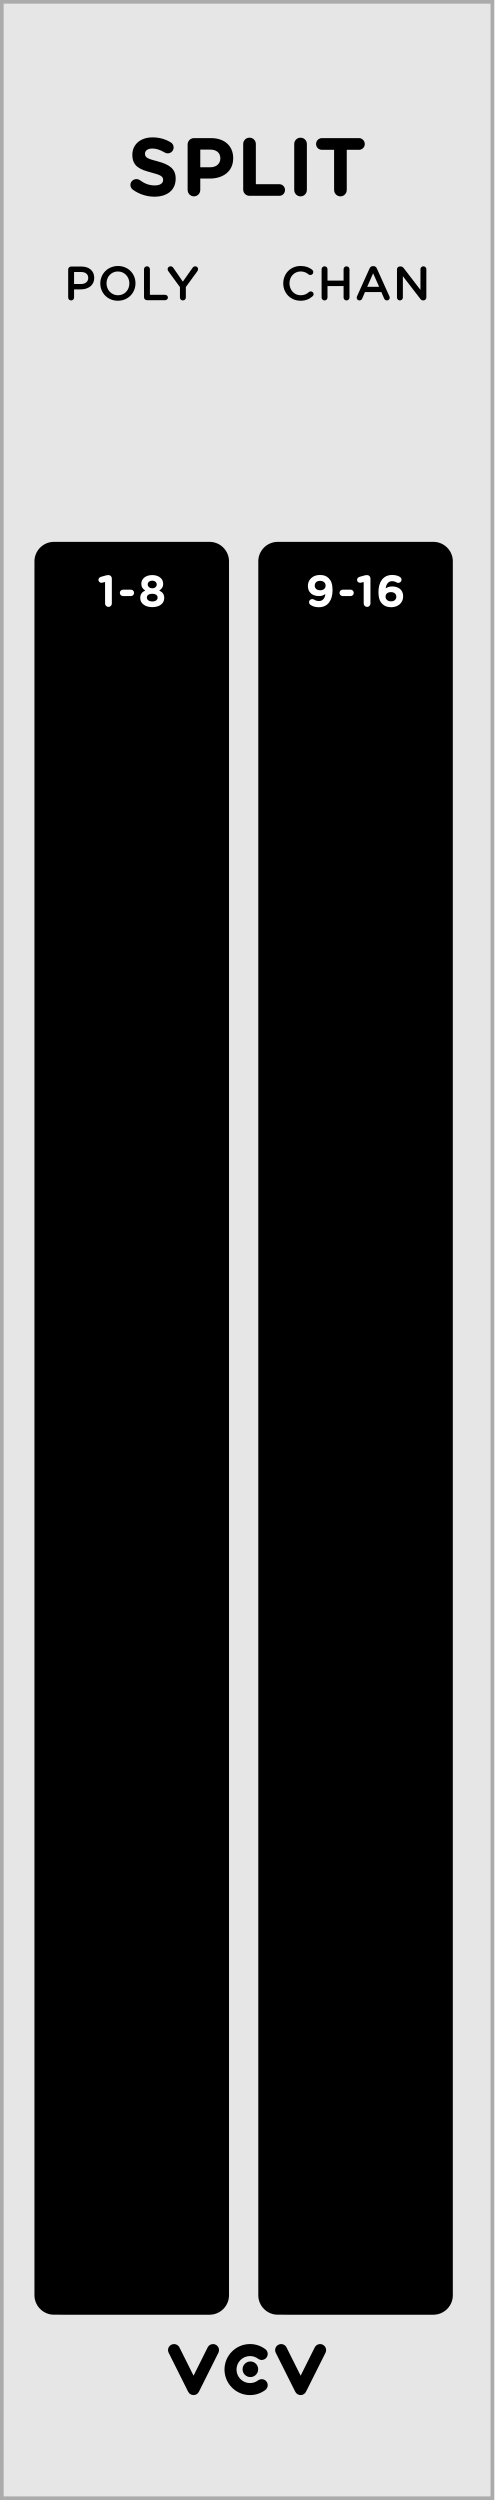
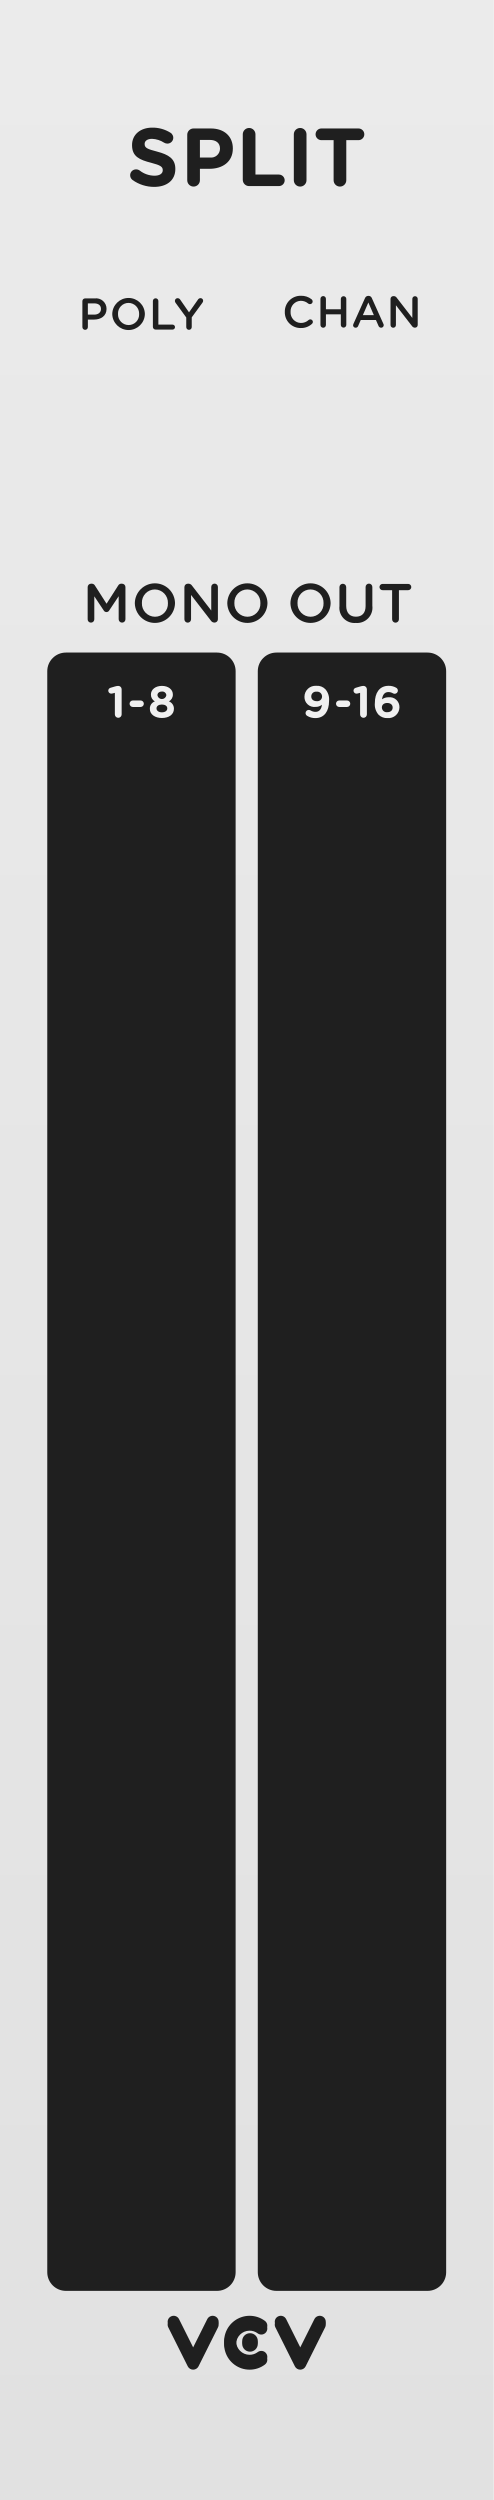
- <svg xmlns="http://www.w3.org/2000/svg" width="25.4mm" height="128.499mm" viewBox="0 0 25.4 128.499" version="1.1" id="svg55291">
-   <defs id="defs55285" />
-   <g id="layer1" transform="translate(-32.73582,-42.45444)">
-     <path style="fill:#e6e6e6;fill-opacity:1;fill-rule:nonzero;stroke:none;stroke-width:0.353" d="M 32.83,42.548 H 58.043 V 170.861 H 32.83 Z m 0,0" id="path29985" />
-     <path style="fill:#ababab;fill-opacity:1;fill-rule:nonzero;stroke:none;stroke-width:0.353" d="M 58.136,42.454 H 32.736 V 170.954 H 58.136 Z M 57.95,170.768 H 32.923 V 42.642 H 57.95 Z m 0,0" id="path29987" />
-     <path style="fill:#000000;fill-opacity:1;fill-rule:nonzero;stroke:none;stroke-width:0.353" d="m 46.006,164.234 c 0,0.222 -0.179,0.401 -0.401,0.401 -0.22,0 -0.401,-0.179 -0.401,-0.401 0,-0.22 0.181,-0.401 0.401,-0.401 0.222,0 0.401,0.181 0.401,0.401" id="path29997" />
-     <path style="fill:#000000;fill-opacity:1;fill-rule:nonzero;stroke:none;stroke-width:0.353" d="m 42.684,165.561 c -0.117,0 -0.225,-0.066 -0.277,-0.171 l -1.002,-2.005 c -0.076,-0.152 -0.014,-0.338 0.138,-0.413 0.153,-0.076 0.338,-0.015 0.415,0.138 l 0.726,1.454 0.726,-1.454 c 0.076,-0.153 0.262,-0.214 0.413,-0.138 0.153,0.076 0.214,0.262 0.138,0.413 l -1.002,2.005 c -0.052,0.105 -0.158,0.171 -0.276,0.171" id="path29999" />
-     <path style="fill:#000000;fill-opacity:1;fill-rule:nonzero;stroke:none;stroke-width:0.353" d="m 48.189,165.561 c -0.117,0 -0.223,-0.066 -0.276,-0.171 l -1.003,-2.005 c -0.076,-0.152 -0.014,-0.338 0.139,-0.413 0.152,-0.076 0.338,-0.015 0.413,0.138 l 0.726,1.454 0.726,-1.454 c 0.076,-0.153 0.262,-0.214 0.413,-0.138 0.153,0.076 0.215,0.262 0.139,0.413 l -1.003,2.005 c -0.052,0.105 -0.158,0.171 -0.276,0.171" id="path30001" />
-     <path style="fill:#000000;fill-opacity:1;fill-rule:nonzero;stroke:none;stroke-width:0.353" d="m 45.586,165.561 c -0.723,0 -1.311,-0.588 -1.311,-1.312 0,-0.722 0.587,-1.311 1.311,-1.311 0.287,0 0.558,0.091 0.787,0.263 0.136,0.102 0.164,0.295 0.061,0.431 -0.102,0.136 -0.295,0.164 -0.431,0.062 -0.121,-0.091 -0.265,-0.139 -0.416,-0.139 -0.383,0 -0.695,0.311 -0.695,0.693 0,0.383 0.311,0.695 0.695,0.695 0.152,0 0.295,-0.048 0.416,-0.139 0.136,-0.102 0.329,-0.074 0.431,0.062 0.103,0.136 0.076,0.329 -0.061,0.433 -0.229,0.171 -0.5,0.262 -0.787,0.262" id="path30003" />
-     <path style="fill:#000000;fill-opacity:1;stroke:none;stroke-width:0.353" d="m 36.24,57.747 c 0,0.083 0.066,0.149 0.154,0.149 0.083,0 0.149,-0.066 0.149,-0.149 v -0.419 h 0.347 c 0.38,0 0.689,-0.204 0.689,-0.59 v -0.005 c 0,-0.347 -0.254,-0.579 -0.656,-0.579 h -0.529 c -0.088,0 -0.154,0.066 -0.154,0.154 z m 0.303,-0.695 v -0.617 h 0.353 c 0.231,0 0.375,0.105 0.375,0.309 0,0.182 -0.143,0.309 -0.375,0.309 z m 0,0" id="path51857" />
-     <path style="fill:#000000;fill-opacity:1;stroke:none;stroke-width:0.353" d="m 38.795,57.912 c 0.529,0 0.904,-0.408 0.904,-0.893 v -0.005 c 0,-0.485 -0.369,-0.887 -0.898,-0.887 -0.529,0 -0.91,0.408 -0.91,0.893 v 0.005 c 0,0.485 0.375,0.887 0.904,0.887 z m 0.006,-0.281 c -0.342,0 -0.59,-0.276 -0.59,-0.612 v -0.005 c 0,-0.336 0.243,-0.606 0.584,-0.606 0.342,0 0.59,0.276 0.59,0.612 v 0.005 c 0,0.336 -0.243,0.606 -0.584,0.606 z m 0,0" id="path51853" />
-     <path style="fill:#000000;fill-opacity:1;stroke:none;stroke-width:0.353" d="m 40.138,57.73 c 0,0.088 0.066,0.154 0.154,0.154 h 0.932 c 0.077,0 0.143,-0.061 0.143,-0.138 0,-0.077 -0.066,-0.138 -0.143,-0.138 h -0.783 v -1.317 c 0,-0.083 -0.066,-0.149 -0.149,-0.149 -0.088,0 -0.154,0.066 -0.154,0.149 z m 0,0" id="path51849" />
-     <path style="fill:#000000;fill-opacity:1;stroke:none;stroke-width:0.353" d="m 41.985,57.747 c 0,0.083 0.066,0.149 0.149,0.149 0.088,0 0.154,-0.066 0.154,-0.149 v -0.54 l 0.59,-0.81 c 0.022,-0.028 0.039,-0.066 0.039,-0.105 0,-0.083 -0.055,-0.149 -0.149,-0.149 -0.061,0 -0.105,0.033 -0.143,0.088 l -0.491,0.7 -0.48,-0.695 c -0.039,-0.055 -0.083,-0.094 -0.149,-0.094 -0.088,0 -0.154,0.066 -0.154,0.149 0,0.039 0.017,0.072 0.039,0.105 l 0.595,0.816 z m 0,0" id="path51845" />
-     <path style="fill:#000000;fill-opacity:1;fill-rule:nonzero;stroke:none;stroke-width:0.353" d="m 55.012,161.43 c 0.55,0 0.999,-0.451 0.999,-1 V 71.306 c 0,-0.55 -0.449,-1 -0.999,-1 h -8.001 c -0.55,0 -0.999,0.451 -0.999,1 v 89.123 c 0,0.55 0.449,1 0.999,1 z m 0,0" id="path43611" />
-     <path style="fill:#000000;fill-opacity:1;fill-rule:nonzero;stroke:none;stroke-width:0.353" d="m 43.507,161.43 c 0.55,0 1,-0.451 1,-1 V 71.306 c 0,-0.55 -0.451,-1 -1,-1 h -8 c -0.55,0 -1,0.451 -1,1 v 89.123 c 0,0.55 0.451,1 1,1 z m 0,0" id="path43613" />
-     <path style="fill:#ffffff;fill-opacity:1;stroke:none;stroke-width:0.353" d="m 49.129,73.666 c 0.452,0 0.7,-0.353 0.7,-0.876 v -0.005 c 0,-0.314 -0.077,-0.491 -0.193,-0.606 -0.121,-0.121 -0.248,-0.171 -0.463,-0.171 -0.358,0 -0.612,0.237 -0.612,0.562 v 0.005 c 0,0.325 0.226,0.518 0.573,0.518 0.143,0 0.248,-0.044 0.325,-0.11 -0.022,0.215 -0.127,0.364 -0.325,0.364 -0.099,0 -0.171,-0.022 -0.254,-0.072 -0.028,-0.017 -0.061,-0.028 -0.094,-0.028 -0.094,0 -0.165,0.066 -0.165,0.16 0,0.066 0.033,0.116 0.083,0.143 0.116,0.077 0.243,0.116 0.424,0.116 z m 0.066,-0.871 c -0.176,0 -0.281,-0.099 -0.281,-0.237 v -0.005 c 0,-0.143 0.099,-0.243 0.27,-0.243 0.176,0 0.287,0.099 0.287,0.243 v 0.005 c 0,0.138 -0.105,0.237 -0.276,0.237 z m 0,0" id="path51841" />
-     <path style="fill:#ffffff;fill-opacity:1;stroke:none;stroke-width:0.353" d="m 50.357,73.093 h 0.397 c 0.094,0 0.165,-0.072 0.165,-0.165 0,-0.094 -0.072,-0.165 -0.165,-0.165 h -0.397 c -0.094,0 -0.171,0.072 -0.171,0.165 0,0.094 0.077,0.165 0.171,0.165 z m 0,0" id="path51833" />
-     <path style="fill:#ffffff;fill-opacity:1;stroke:none;stroke-width:0.353" d="m 51.43,73.479 c 0,0.094 0.077,0.171 0.176,0.171 0.094,0 0.171,-0.077 0.171,-0.171 v -1.295 c 0,-0.094 -0.077,-0.171 -0.171,-0.171 h -0.006 c -0.05,0 -0.099,0.011 -0.165,0.028 l -0.226,0.066 c -0.072,0.022 -0.121,0.083 -0.121,0.154 0,0.083 0.072,0.149 0.154,0.149 0.022,0 0.044,-0.005 0.066,-0.011 l 0.121,-0.028 z m 0,0" id="path51837" />
-     <path style="fill:#ffffff;fill-opacity:1;stroke:none;stroke-width:0.353" d="m 52.846,73.666 c 0.347,0 0.612,-0.226 0.612,-0.557 v -0.005 c 0,-0.331 -0.243,-0.507 -0.562,-0.507 -0.16,0 -0.254,0.05 -0.336,0.099 0.028,-0.209 0.127,-0.369 0.325,-0.369 0.099,0 0.165,0.022 0.237,0.066 0.028,0.011 0.055,0.022 0.088,0.022 0.088,0 0.165,-0.072 0.165,-0.16 0,-0.072 -0.039,-0.121 -0.094,-0.154 -0.094,-0.055 -0.226,-0.094 -0.386,-0.094 -0.48,0 -0.706,0.38 -0.706,0.876 v 0.005 c 0,0.314 0.077,0.491 0.193,0.606 0.11,0.11 0.254,0.171 0.463,0.171 z m -0.011,-0.303 c -0.176,0 -0.281,-0.105 -0.281,-0.237 v -0.005 c 0,-0.138 0.099,-0.232 0.276,-0.232 0.171,0 0.276,0.099 0.276,0.232 v 0.005 c 0,0.138 -0.099,0.237 -0.27,0.237 z m 0,0" id="path51829" />
-     <path style="fill:#ffffff;fill-opacity:1;stroke:none;stroke-width:0.353" d="m 38.137,73.479 c 0,0.094 0.077,0.171 0.176,0.171 0.094,0 0.171,-0.077 0.171,-0.171 v -1.295 c 0,-0.094 -0.077,-0.171 -0.171,-0.171 h -0.006 c -0.05,0 -0.099,0.011 -0.165,0.028 l -0.226,0.066 c -0.072,0.022 -0.121,0.083 -0.121,0.154 0,0.083 0.072,0.149 0.154,0.149 0.022,0 0.044,-0.005 0.066,-0.011 l 0.121,-0.028 z m 0,0" id="path51617" />
-     <path style="fill:#ffffff;fill-opacity:1;stroke:none;stroke-width:0.353" d="m 39.065,73.093 h 0.397 c 0.094,0 0.165,-0.072 0.165,-0.165 0,-0.094 -0.072,-0.165 -0.165,-0.165 h -0.397 c -0.094,0 -0.171,0.072 -0.171,0.165 0,0.094 0.077,0.165 0.171,0.165 z m 0,0" id="path51621" />
-     <path style="fill:#ffffff;fill-opacity:1;stroke:none;stroke-width:0.353" d="m 40.561,73.661 c 0.358,0 0.617,-0.171 0.617,-0.474 0,-0.193 -0.094,-0.298 -0.259,-0.38 0.127,-0.077 0.204,-0.176 0.204,-0.353 0,-0.248 -0.22,-0.441 -0.562,-0.441 -0.342,0 -0.562,0.193 -0.562,0.441 0,0.176 0.077,0.276 0.204,0.353 -0.171,0.077 -0.259,0.193 -0.259,0.386 v 0.005 c 0,0.281 0.265,0.463 0.617,0.463 z m 0,-0.97 c -0.138,0 -0.232,-0.088 -0.232,-0.198 v -0.005 c 0,-0.099 0.088,-0.187 0.232,-0.187 0.143,0 0.231,0.094 0.231,0.193 0,0.116 -0.094,0.198 -0.231,0.198 z m 0,0.678 c -0.176,0 -0.276,-0.088 -0.276,-0.198 v -0.005 c 0,-0.121 0.116,-0.193 0.276,-0.193 0.16,0 0.276,0.072 0.276,0.193 v 0.005 c 0,0.116 -0.099,0.198 -0.276,0.198 z m 0,0" id="path51613" />
-     <path style="fill:#000000;fill-opacity:1;stroke:none;stroke-width:0.353" d="m 40.679,52.564 c 0.639,0 1.086,-0.331 1.086,-0.921 v -0.011 c 0,-0.513 -0.336,-0.728 -0.937,-0.887 -0.513,-0.132 -0.639,-0.193 -0.639,-0.386 v -0.011 c 0,-0.143 0.127,-0.259 0.38,-0.259 0.204,0 0.408,0.072 0.623,0.198 0.05,0.033 0.099,0.05 0.165,0.05 0.165,0 0.303,-0.132 0.303,-0.303 0,-0.127 -0.072,-0.215 -0.143,-0.259 -0.27,-0.165 -0.579,-0.259 -0.943,-0.259 -0.606,0 -1.036,0.353 -1.036,0.893 v 0.005 c 0,0.59 0.386,0.755 0.981,0.91 0.496,0.127 0.601,0.209 0.601,0.375 v 0.011 c 0,0.171 -0.165,0.276 -0.43,0.276 -0.287,0 -0.535,-0.099 -0.755,-0.265 -0.044,-0.033 -0.105,-0.061 -0.187,-0.061 -0.171,0 -0.309,0.132 -0.309,0.303 0,0.099 0.055,0.193 0.127,0.243 0.331,0.237 0.722,0.358 1.113,0.358 z m 0,0" id="path51609" />
-     <path style="fill:#000000;fill-opacity:1;stroke:none;stroke-width:0.353" d="m 42.38,52.216 c 0,0.182 0.143,0.331 0.325,0.331 0.182,0 0.325,-0.149 0.325,-0.331 v -0.584 h 0.496 c 0.661,0 1.196,-0.358 1.196,-1.042 v -0.011 c 0,-0.606 -0.43,-1.025 -1.136,-1.025 h -0.882 c -0.182,0 -0.325,0.149 -0.325,0.331 z m 0.65,-1.163 v -0.91 h 0.502 c 0.325,0 0.529,0.16 0.529,0.452 v 0.005 c 0,0.254 -0.187,0.452 -0.518,0.452 z m 0,0" id="path51605" />
-     <path style="fill:#000000;fill-opacity:1;stroke:none;stroke-width:0.353" d="m 45.236,52.194 c 0,0.182 0.143,0.325 0.325,0.325 h 1.532 c 0.165,0 0.292,-0.132 0.292,-0.298 0,-0.165 -0.127,-0.298 -0.292,-0.298 h -1.207 v -2.067 c 0,-0.182 -0.143,-0.325 -0.325,-0.325 -0.182,0 -0.325,0.143 -0.325,0.325 z m 0,0" id="path51601" />
-     <path style="fill:#000000;fill-opacity:1;stroke:none;stroke-width:0.353" d="m 47.859,52.216 c 0,0.182 0.143,0.331 0.325,0.331 0.182,0 0.325,-0.149 0.325,-0.331 v -2.359 c 0,-0.182 -0.143,-0.325 -0.325,-0.325 -0.182,0 -0.325,0.143 -0.325,0.325 z m 0,0" id="path51593" />
-     <path style="fill:#000000;fill-opacity:1;stroke:none;stroke-width:0.353" d="m 49.909,52.216 c 0,0.182 0.143,0.331 0.325,0.331 0.182,0 0.325,-0.149 0.325,-0.331 V 50.155 h 0.628 c 0.165,0 0.298,-0.132 0.298,-0.298 0,-0.165 -0.132,-0.303 -0.298,-0.303 h -1.907 c -0.165,0 -0.298,0.138 -0.298,0.303 0,0.165 0.132,0.298 0.298,0.298 h 0.628 z m 0,0" id="path51597" />
-     <path style="fill:#000000;fill-opacity:1;stroke:none;stroke-width:0.353" d="m 48.177,57.912 c 0.281,0 0.463,-0.088 0.628,-0.232 0.028,-0.022 0.05,-0.061 0.05,-0.105 0,-0.077 -0.066,-0.143 -0.143,-0.143 -0.039,0 -0.072,0.017 -0.094,0.033 -0.127,0.11 -0.248,0.165 -0.43,0.165 -0.331,0 -0.573,-0.27 -0.573,-0.612 v -0.005 c 0,-0.336 0.243,-0.606 0.573,-0.606 0.165,0 0.292,0.055 0.413,0.154 0.017,0.017 0.044,0.028 0.088,0.028 0.083,0 0.149,-0.061 0.149,-0.149 0,-0.05 -0.022,-0.094 -0.055,-0.121 -0.154,-0.116 -0.325,-0.193 -0.595,-0.193 -0.524,0 -0.893,0.402 -0.893,0.893 v 0.005 c 0,0.496 0.38,0.887 0.882,0.887 z m 0,0" id="path51589" />
-     <path style="fill:#000000;fill-opacity:1;stroke:none;stroke-width:0.353" d="m 49.266,57.747 c 0,0.083 0.066,0.149 0.154,0.149 0.083,0 0.149,-0.066 0.149,-0.149 v -0.59 h 0.827 v 0.59 c 0,0.083 0.066,0.149 0.149,0.149 0.088,0 0.154,-0.066 0.154,-0.149 v -1.455 c 0,-0.083 -0.066,-0.149 -0.154,-0.149 -0.083,0 -0.149,0.066 -0.149,0.149 v 0.584 H 49.569 v -0.584 c 0,-0.083 -0.066,-0.149 -0.149,-0.149 -0.088,0 -0.154,0.066 -0.154,0.149 z m 0,0" id="path51577" />
-     <path style="fill:#000000;fill-opacity:1;stroke:none;stroke-width:0.353" d="m 51.071,57.758 c 0,0.077 0.061,0.138 0.138,0.138 0.066,0 0.116,-0.033 0.143,-0.094 l 0.143,-0.336 h 0.843 l 0.138,0.325 c 0.028,0.066 0.077,0.105 0.149,0.105 0.083,0 0.143,-0.061 0.143,-0.143 0,-0.022 -0.006,-0.044 -0.017,-0.066 l -0.645,-1.433 c -0.033,-0.077 -0.094,-0.121 -0.176,-0.121 h -0.017 c -0.088,0 -0.149,0.044 -0.182,0.121 l -0.645,1.433 c -0.011,0.028 -0.017,0.05 -0.017,0.072 z m 0.54,-0.562 0.303,-0.695 0.309,0.695 z m 0,0" id="path51581" />
-     <path style="fill:#000000;fill-opacity:1;stroke:none;stroke-width:0.353" d="m 53.14,57.747 c 0,0.083 0.066,0.149 0.154,0.149 0.077,0 0.149,-0.066 0.149,-0.149 v -1.097 l 0.887,1.152 c 0.039,0.055 0.083,0.094 0.154,0.094 h 0.017 c 0.083,0 0.149,-0.066 0.149,-0.154 v -1.45 c 0,-0.083 -0.066,-0.149 -0.154,-0.149 -0.083,0 -0.149,0.066 -0.149,0.149 v 1.064 l -0.86,-1.119 c -0.044,-0.055 -0.088,-0.088 -0.16,-0.088 h -0.033 c -0.088,0 -0.154,0.066 -0.154,0.149 z m 0,0" id="path51585" />
+ <svg xmlns="http://www.w3.org/2000/svg" width="75" height="380" viewBox="0 0 75 380" version="1.1" id="svg132">
+   <defs id="defs7">
+     <linearGradient id="aab8b6fd-3948-4f25-ba8e-1c82f966b88a" x1="37.5" x2="37.5" y2="380" gradientUnits="userSpaceOnUse">
+       <stop offset="0" stop-color="#ebebeb" id="stop2" />
+       <stop offset="1" stop-color="#e1e1e1" id="stop4" />
+     </linearGradient>
+   </defs>
+   <g id="ad801b06-58dc-4a73-ad49-57908275371c" data-name="FND BG">
+     <rect width="75" height="380" fill="url(#aab8b6fd-3948-4f25-ba8e-1c82f966b88a)" id="rect9" />
  </g>
-   <g id="layer2" style="display:none">
-     <circle style="opacity:1;vector-effect:none;fill:#0000ff;fill-opacity:1;fill-rule:evenodd;stroke:none;stroke-width:0.7;stroke-linecap:butt;stroke-linejoin:miter;stroke-miterlimit:4;stroke-dasharray:none;stroke-dashoffset:0;stroke-opacity:1;paint-order:normal" id="path55819" cx="6.771" cy="37.02" r="2" />
-     <circle r="2" cy="37.02" cx="18.275" id="circle60329" style="opacity:1;vector-effect:none;fill:#0000ff;fill-opacity:1;fill-rule:evenodd;stroke:none;stroke-width:0.7;stroke-linecap:butt;stroke-linejoin:miter;stroke-miterlimit:4;stroke-dasharray:none;stroke-dashoffset:0;stroke-opacity:1;paint-order:normal" />
-     <circle r="2" cy="48.02" cx="6.771" id="circle60331" style="opacity:1;vector-effect:none;fill:#0000ff;fill-opacity:1;fill-rule:evenodd;stroke:none;stroke-width:0.7;stroke-linecap:butt;stroke-linejoin:miter;stroke-miterlimit:4;stroke-dasharray:none;stroke-dashoffset:0;stroke-opacity:1;paint-order:normal" />
-     <circle style="opacity:1;vector-effect:none;fill:#0000ff;fill-opacity:1;fill-rule:evenodd;stroke:none;stroke-width:0.7;stroke-linecap:butt;stroke-linejoin:miter;stroke-miterlimit:4;stroke-dasharray:none;stroke-dashoffset:0;stroke-opacity:1;paint-order:normal" id="circle60333" cx="18.275" cy="48.02" r="2" />
-     <circle style="opacity:1;vector-effect:none;fill:#0000ff;fill-opacity:1;fill-rule:evenodd;stroke:none;stroke-width:0.7;stroke-linecap:butt;stroke-linejoin:miter;stroke-miterlimit:4;stroke-dasharray:none;stroke-dashoffset:0;stroke-opacity:1;paint-order:normal" id="circle60335" cx="6.77" cy="59.02" r="2" />
-     <circle r="2" cy="59.02" cx="18.274" id="circle60337" style="opacity:1;vector-effect:none;fill:#0000ff;fill-opacity:1;fill-rule:evenodd;stroke:none;stroke-width:0.7;stroke-linecap:butt;stroke-linejoin:miter;stroke-miterlimit:4;stroke-dasharray:none;stroke-dashoffset:0;stroke-opacity:1;paint-order:normal" />
-     <circle r="2" cy="70.02" cx="6.77" id="circle60339" style="opacity:1;vector-effect:none;fill:#0000ff;fill-opacity:1;fill-rule:evenodd;stroke:none;stroke-width:0.7;stroke-linecap:butt;stroke-linejoin:miter;stroke-miterlimit:4;stroke-dasharray:none;stroke-dashoffset:0;stroke-opacity:1;paint-order:normal" />
-     <circle style="opacity:1;vector-effect:none;fill:#0000ff;fill-opacity:1;fill-rule:evenodd;stroke:none;stroke-width:0.7;stroke-linecap:butt;stroke-linejoin:miter;stroke-miterlimit:4;stroke-dasharray:none;stroke-dashoffset:0;stroke-opacity:1;paint-order:normal" id="circle60341" cx="18.274" cy="70.02" r="2" />
-     <circle style="opacity:1;vector-effect:none;fill:#0000ff;fill-opacity:1;fill-rule:evenodd;stroke:none;stroke-width:0.7;stroke-linecap:butt;stroke-linejoin:miter;stroke-miterlimit:4;stroke-dasharray:none;stroke-dashoffset:0;stroke-opacity:1;paint-order:normal" id="circle60343" cx="6.77" cy="81.02" r="2" />
-     <circle r="2" cy="81.02" cx="18.274" id="circle60345" style="opacity:1;vector-effect:none;fill:#0000ff;fill-opacity:1;fill-rule:evenodd;stroke:none;stroke-width:0.7;stroke-linecap:butt;stroke-linejoin:miter;stroke-miterlimit:4;stroke-dasharray:none;stroke-dashoffset:0;stroke-opacity:1;paint-order:normal" />
-     <circle r="2" cy="92.02" cx="6.77" id="circle60347" style="opacity:1;vector-effect:none;fill:#0000ff;fill-opacity:1;fill-rule:evenodd;stroke:none;stroke-width:0.7;stroke-linecap:butt;stroke-linejoin:miter;stroke-miterlimit:4;stroke-dasharray:none;stroke-dashoffset:0;stroke-opacity:1;paint-order:normal" />
-     <circle style="opacity:1;vector-effect:none;fill:#0000ff;fill-opacity:1;fill-rule:evenodd;stroke:none;stroke-width:0.7;stroke-linecap:butt;stroke-linejoin:miter;stroke-miterlimit:4;stroke-dasharray:none;stroke-dashoffset:0;stroke-opacity:1;paint-order:normal" id="circle60349" cx="18.274" cy="92.02" r="2" />
-     <circle style="opacity:1;vector-effect:none;fill:#0000ff;fill-opacity:1;fill-rule:evenodd;stroke:none;stroke-width:0.7;stroke-linecap:butt;stroke-linejoin:miter;stroke-miterlimit:4;stroke-dasharray:none;stroke-dashoffset:0;stroke-opacity:1;paint-order:normal" id="circle60351" cx="6.771" cy="103.02" r="2" />
-     <circle r="2" cy="103.02" cx="18.275" id="circle60353" style="opacity:1;vector-effect:none;fill:#0000ff;fill-opacity:1;fill-rule:evenodd;stroke:none;stroke-width:0.7;stroke-linecap:butt;stroke-linejoin:miter;stroke-miterlimit:4;stroke-dasharray:none;stroke-dashoffset:0;stroke-opacity:1;paint-order:normal" />
-     <circle r="2" cy="114.02" cx="6.771" id="circle60355" style="opacity:1;vector-effect:none;fill:#0000ff;fill-opacity:1;fill-rule:evenodd;stroke:none;stroke-width:0.7;stroke-linecap:butt;stroke-linejoin:miter;stroke-miterlimit:4;stroke-dasharray:none;stroke-dashoffset:0;stroke-opacity:1;paint-order:normal" />
-     <circle style="opacity:1;vector-effect:none;fill:#0000ff;fill-opacity:1;fill-rule:evenodd;stroke:none;stroke-width:0.7;stroke-linecap:butt;stroke-linejoin:miter;stroke-miterlimit:4;stroke-dasharray:none;stroke-dashoffset:0;stroke-opacity:1;paint-order:normal" id="circle60357" cx="18.275" cy="114.02" r="2" />
-     <circle r="2" cy="21.347" cx="6.77" id="circle60359" style="opacity:1;vector-effect:none;fill:#00ff00;fill-opacity:1;fill-rule:evenodd;stroke:none;stroke-width:0.7;stroke-linecap:butt;stroke-linejoin:miter;stroke-miterlimit:4;stroke-dasharray:none;stroke-dashoffset:0;stroke-opacity:1;paint-order:normal" />
-     <circle style="opacity:1;vector-effect:none;fill:#ff00ff;fill-opacity:1;fill-rule:evenodd;stroke:none;stroke-width:0.175;stroke-linecap:butt;stroke-linejoin:miter;stroke-miterlimit:4;stroke-dasharray:none;stroke-dashoffset:0;stroke-opacity:1;paint-order:normal" id="circle60361" cx="15.276" cy="17.775" r="0.5" />
-     <circle r="0.5" cy="17.775" cx="17.275" id="circle60363" style="opacity:1;vector-effect:none;fill:#ff00ff;fill-opacity:1;fill-rule:evenodd;stroke:none;stroke-width:0.175;stroke-linecap:butt;stroke-linejoin:miter;stroke-miterlimit:4;stroke-dasharray:none;stroke-dashoffset:0;stroke-opacity:1;paint-order:normal" />
-     <circle style="opacity:1;vector-effect:none;fill:#ff00ff;fill-opacity:1;fill-rule:evenodd;stroke:none;stroke-width:0.175;stroke-linecap:butt;stroke-linejoin:miter;stroke-miterlimit:4;stroke-dasharray:none;stroke-dashoffset:0;stroke-opacity:1;paint-order:normal" id="circle60365" cx="19.275" cy="17.775" r="0.5" />
-     <circle r="0.5" cy="17.775" cx="21.275" id="circle60367" style="opacity:1;vector-effect:none;fill:#ff00ff;fill-opacity:1;fill-rule:evenodd;stroke:none;stroke-width:0.175;stroke-linecap:butt;stroke-linejoin:miter;stroke-miterlimit:4;stroke-dasharray:none;stroke-dashoffset:0;stroke-opacity:1;paint-order:normal" />
-     <circle r="0.5" cy="19.775" cx="15.276" id="circle60369" style="opacity:1;vector-effect:none;fill:#ff00ff;fill-opacity:1;fill-rule:evenodd;stroke:none;stroke-width:0.175;stroke-linecap:butt;stroke-linejoin:miter;stroke-miterlimit:4;stroke-dasharray:none;stroke-dashoffset:0;stroke-opacity:1;paint-order:normal" />
-     <circle style="opacity:1;vector-effect:none;fill:#ff00ff;fill-opacity:1;fill-rule:evenodd;stroke:none;stroke-width:0.175;stroke-linecap:butt;stroke-linejoin:miter;stroke-miterlimit:4;stroke-dasharray:none;stroke-dashoffset:0;stroke-opacity:1;paint-order:normal" id="circle60371" cx="17.275" cy="19.775" r="0.5" />
-     <circle r="0.5" cy="19.775" cx="19.275" id="circle60373" style="opacity:1;vector-effect:none;fill:#ff00ff;fill-opacity:1;fill-rule:evenodd;stroke:none;stroke-width:0.175;stroke-linecap:butt;stroke-linejoin:miter;stroke-miterlimit:4;stroke-dasharray:none;stroke-dashoffset:0;stroke-opacity:1;paint-order:normal" />
-     <circle style="opacity:1;vector-effect:none;fill:#ff00ff;fill-opacity:1;fill-rule:evenodd;stroke:none;stroke-width:0.175;stroke-linecap:butt;stroke-linejoin:miter;stroke-miterlimit:4;stroke-dasharray:none;stroke-dashoffset:0;stroke-opacity:1;paint-order:normal" id="circle60375" cx="21.275" cy="19.775" r="0.5" />
-     <circle style="opacity:1;vector-effect:none;fill:#ff00ff;fill-opacity:1;fill-rule:evenodd;stroke:none;stroke-width:0.175;stroke-linecap:butt;stroke-linejoin:miter;stroke-miterlimit:4;stroke-dasharray:none;stroke-dashoffset:0;stroke-opacity:1;paint-order:normal" id="circle60377" cx="15.276" cy="21.775" r="0.5" />
-     <circle r="0.5" cy="21.775" cx="17.275" id="circle60379" style="opacity:1;vector-effect:none;fill:#ff00ff;fill-opacity:1;fill-rule:evenodd;stroke:none;stroke-width:0.175;stroke-linecap:butt;stroke-linejoin:miter;stroke-miterlimit:4;stroke-dasharray:none;stroke-dashoffset:0;stroke-opacity:1;paint-order:normal" />
-     <circle style="opacity:1;vector-effect:none;fill:#ff00ff;fill-opacity:1;fill-rule:evenodd;stroke:none;stroke-width:0.175;stroke-linecap:butt;stroke-linejoin:miter;stroke-miterlimit:4;stroke-dasharray:none;stroke-dashoffset:0;stroke-opacity:1;paint-order:normal" id="circle60381" cx="19.275" cy="21.775" r="0.5" />
-     <circle r="0.5" cy="21.775" cx="21.276" id="circle60383" style="opacity:1;vector-effect:none;fill:#ff00ff;fill-opacity:1;fill-rule:evenodd;stroke:none;stroke-width:0.175;stroke-linecap:butt;stroke-linejoin:miter;stroke-miterlimit:4;stroke-dasharray:none;stroke-dashoffset:0;stroke-opacity:1;paint-order:normal" />
-     <circle r="0.5" cy="23.775" cx="15.276" id="circle60385" style="opacity:1;vector-effect:none;fill:#ff00ff;fill-opacity:1;fill-rule:evenodd;stroke:none;stroke-width:0.175;stroke-linecap:butt;stroke-linejoin:miter;stroke-miterlimit:4;stroke-dasharray:none;stroke-dashoffset:0;stroke-opacity:1;paint-order:normal" />
-     <circle style="opacity:1;vector-effect:none;fill:#ff00ff;fill-opacity:1;fill-rule:evenodd;stroke:none;stroke-width:0.175;stroke-linecap:butt;stroke-linejoin:miter;stroke-miterlimit:4;stroke-dasharray:none;stroke-dashoffset:0;stroke-opacity:1;paint-order:normal" id="circle60387" cx="17.275" cy="23.775" r="0.5" />
-     <circle r="0.5" cy="23.775" cx="19.275" id="circle60389" style="opacity:1;vector-effect:none;fill:#ff00ff;fill-opacity:1;fill-rule:evenodd;stroke:none;stroke-width:0.175;stroke-linecap:butt;stroke-linejoin:miter;stroke-miterlimit:4;stroke-dasharray:none;stroke-dashoffset:0;stroke-opacity:1;paint-order:normal" />
-     <circle style="opacity:1;vector-effect:none;fill:#ff00ff;fill-opacity:1;fill-rule:evenodd;stroke:none;stroke-width:0.175;stroke-linecap:butt;stroke-linejoin:miter;stroke-miterlimit:4;stroke-dasharray:none;stroke-dashoffset:0;stroke-opacity:1;paint-order:normal" id="circle60391" cx="21.276" cy="23.775" r="0.5" />
+   <g id="f92b2d20-7eea-46c8-8e46-ffa89fc11467" data-name="FND GRAPH">
+     <rect x="7.184" y="99.19" width="28.632" height="249.023" rx="2.835" fill="#1f1f1f" id="rect12" />
+     <rect x="39.184" y="99.19" width="28.632" height="249.023" rx="2.835" fill="#1f1f1f" id="rect14" />
+     <g id="g24">
+       <circle cx="38" cy="356.268" r="1.186" fill="#1f1f1f" id="circle16" />
+       <path d="M29.357,360.19a.912.912,0,0,1-.816-.504L25.577,353.757a.912.912,0,0,1,1.632-.816l2.148,4.297,2.148-4.297a.912.912,0,0,1,1.632.816L30.173,359.686A.912.912,0,0,1,29.357,360.19Z" fill="#1f1f1f" id="path18" />
+       <path d="M45.639,360.19a.912.912,0,0,1-.816-.504L41.859,353.757a.912.912,0,0,1,1.632-.816l2.148,4.297,2.148-4.297a.912.912,0,0,1,1.632.816l-2.964,5.929A.912.912,0,0,1,45.639,360.19Z" fill="#1f1f1f" id="path20" />
+       <path d="M37.94,360.19a3.876,3.876,0,1,1,2.327-6.977.912.912,0,1,1-1.096,1.459,2.034,2.034,0,0,0-1.231-.41,2.052,2.052,0,1,0,0,4.104,2.034,2.034,0,0,0,1.231-.41.912.912,0,1,1,1.096,1.459A3.845,3.845,0,0,1,37.94,360.19Z" fill="#1f1f1f" id="path22" />
+     </g>
+     <g id="g34">
+       <circle cx="38.002" cy="355.831" r="1.186" fill="#1f1f1f" id="circle26" />
+       <path d="M29.359,359.753a.912.912,0,0,1-.816-.504l-2.964-5.929a.912.912,0,0,1,1.632-.816l2.148,4.297,2.148-4.297a.912.912,0,0,1,1.632.816l-2.964,5.929A.912.912,0,0,1,29.359,359.753Z" fill="#1f1f1f" id="path28" />
+       <path d="M45.641,359.753a.912.912,0,0,1-.816-.504l-2.964-5.929a.912.912,0,0,1,1.632-.816l2.148,4.297,2.148-4.297a.912.912,0,0,1,1.632.816l-2.964,5.929A.912.912,0,0,1,45.641,359.753Z" fill="#1f1f1f" id="path30" />
+       <path d="M37.942,359.753a3.876,3.876,0,1,1,2.327-6.977.912.912,0,1,1-1.096,1.459,2.034,2.034,0,0,0-1.231-.41,2.052,2.052,0,1,0,0,4.104,2.034,2.034,0,0,0,1.231-.41.912.912,0,1,1,1.096,1.459A3.845,3.845,0,0,1,37.942,359.753Z" fill="#1f1f1f" id="path32" />
+     </g>
+   </g>
+   <g id="bb071e86-8b45-4d42-8e44-3dadbe88b680" data-name="FND TXT">
+     <g id="g51">
+       <path d="M13.324,89.239a.514.514,0,0,1,.518-.518h.107a.54.54,0,0,1,.477.275l1.77,2.771,1.777-2.779a.519.519,0,0,1,.468-.267h.108a.515.515,0,0,1,.518.518v4.891a.508.508,0,0,1-.518.509.517.517,0,0,1-.51-.509V90.624L16.612,92.77a.48.48,0,0,1-.859,0L14.334,90.641v3.498a.499.499,0,0,1-.51.5.491.491,0,0,1-.5-.5Z" fill="#1f1f1f" id="path37" />
+       <path d="M20.493,91.692v-.017a3.055,3.055,0,0,1,6.109-.017v.017a3.055,3.055,0,0,1-6.109.017Zm5.032,0v-.017a2.002,2.002,0,0,0-1.986-2.078,1.973,1.973,0,0,0-1.969,2.062v.017a1.995,1.995,0,0,0,1.986,2.07A1.966,1.966,0,0,0,25.525,91.692Z" fill="#1f1f1f" id="path39" />
+       <path d="M28.029,89.239a.514.514,0,0,1,.518-.518h.107a.649.649,0,0,1,.535.3l2.921,3.781V89.214a.505.505,0,0,1,1.011,0v4.907a.5.5,0,0,1-.502.51h-.041a.646.646,0,0,1-.534-.309l-3.005-3.89v3.706a.505.505,0,0,1-1.01,0Z" fill="#1f1f1f" id="path41" />
+       <path d="M34.547,91.692v-.017a3.055,3.055,0,0,1,6.109-.017v.017a3.055,3.055,0,0,1-6.109.017Zm5.033,0v-.017a2.002,2.002,0,0,0-1.986-2.078A1.974,1.974,0,0,0,35.624,91.659v.017a1.995,1.995,0,0,0,1.986,2.07A1.967,1.967,0,0,0,39.58,91.692Z" fill="#1f1f1f" id="path43" />
+       <path d="M44.145,91.692v-.017a3.055,3.055,0,0,1,6.109-.017v.017a3.055,3.055,0,0,1-6.109.017Zm5.033,0v-.017a2.002,2.002,0,0,0-1.986-2.078,1.975,1.975,0,0,0-1.971,2.062v.017A1.995,1.995,0,0,0,47.207,93.746,1.968,1.968,0,0,0,49.178,91.692Z" fill="#1f1f1f" id="path45" />
+       <path d="M51.596,92.118V89.222a.514.514,0,0,1,1.027,0v2.854c0,1.085.559,1.661,1.478,1.661.909,0,1.469-.542,1.469-1.619V89.222a.513.513,0,0,1,1.026,0v2.847A2.333,2.333,0,0,1,54.084,94.689,2.304,2.304,0,0,1,51.596,92.118Z" fill="#1f1f1f" id="path47" />
+       <path d="M59.602,89.706H58.182a.476.476,0,1,1,0-.951H62.062a.476.476,0,0,1,0,.951H60.636v4.424a.517.517,0,0,1-1.034,0Z" fill="#1f1f1f" id="path49" />
+     </g>
+     <g id="g59">
+       <path d="M17.459,105.313l-.365.095a.85.85,0,0,1-.184.027.456.456,0,0,1-.453-.447.461.461,0,0,1,.346-.447l.67-.197a1.891,1.891,0,0,1,.488-.088h.014a.515.515,0,0,1,.515.515v3.821a.515.515,0,0,1-1.03,0Z" fill="#f0f0f0" id="path53" />
+       <path d="M19.695,106.966a.497.497,0,0,1,.494-.494h1.18a.494.494,0,0,1,0,.989H20.189A.497.497,0,0,1,19.695,106.966Z" fill="#f0f0f0" id="path55" />
+       <path d="M22.779,107.766V107.752a1.152,1.152,0,0,1,.766-1.145,1.13,1.13,0,0,1-.604-1.037v-.014c0-.725.664-1.301,1.668-1.301,1.002,0,1.666.569,1.666,1.301v.014a1.129,1.129,0,0,1-.604,1.037,1.174,1.174,0,0,1,.766,1.118v.014c0,.881-.779,1.396-1.828,1.396C23.559,109.134,22.779,108.592,22.779,107.766Zm2.648-.082v-.014c0-.366-.345-.583-.818-.583-.475,0-.82.217-.82.583v.014c0,.325.305.589.82.589C25.123,108.273,25.428,108.016,25.428,107.684Zm-.142-1.999v-.014a.604.604,0,0,0-.677-.556c-.428,0-.678.258-.678.549v.014a.686.686,0,0,0,1.354.007Z" fill="#f0f0f0" id="path57" />
+     </g>
+     <g id="g69">
+       <path d="M46.689,108.809a.495.495,0,0,1-.244-.427.481.481,0,0,1,.495-.474.524.524,0,0,1,.271.082,1.395,1.395,0,0,0,.76.21c.582,0,.894-.44.961-1.077a1.442,1.442,0,0,1-.961.325,1.5,1.5,0,0,1-1.694-1.531v-.014a1.674,1.674,0,0,1,1.81-1.66,1.714,1.714,0,0,1,1.367.515,2.349,2.349,0,0,1,.562,1.789v.014c0,1.538-.725,2.588-2.072,2.588A2.241,2.241,0,0,1,46.689,108.809Zm2.264-2.934v-.014a.738.738,0,0,0-.834-.725.713.713,0,0,0-.807.718v.013c0,.42.312.712.827.712A.717.717,0,0,0,48.953,105.875Z" fill="#f0f0f0" id="path61" />
+       <path d="M51.072,106.966a.496.496,0,0,1,.494-.494h1.179a.494.494,0,1,1,0,.989H51.566A.497.497,0,0,1,51.072,106.966Z" fill="#f0f0f0" id="path63" />
+       <path d="M54.735,105.313l-.366.095a.85.85,0,0,1-.183.027.457.457,0,0,1-.454-.447.462.462,0,0,1,.346-.447l.67-.197a1.891,1.891,0,0,1,.488-.088H55.25a.515.515,0,0,1,.516.515v3.821a.515.515,0,0,1-1.03,0Z" fill="#f0f0f0" id="path65" />
+       <path d="M57.542,108.64a2.345,2.345,0,0,1-.562-1.796v-.013c0-1.463.664-2.588,2.08-2.588a2.235,2.235,0,0,1,1.146.285.497.497,0,0,1,.271.447.486.486,0,0,1-.495.481.566.566,0,0,1-.257-.074,1.31,1.31,0,0,0-.698-.19c-.59,0-.887.474-.955,1.098a1.643,1.643,0,0,1,.982-.305,1.491,1.491,0,0,1,1.666,1.511v.014a1.672,1.672,0,0,1-1.809,1.64A1.8,1.8,0,0,1,57.542,108.64Zm2.141-1.084V107.542c0-.4-.312-.691-.826-.691s-.813.285-.813.685v.014a.732.732,0,0,0,.826.704C59.385,108.253,59.683,107.962,59.683,107.556Z" fill="#f0f0f0" id="path67" />
+     </g>
+     <g id="g79">
+       <path d="M43.291,47.423v-.013A2.4,2.4,0,0,1,45.736,44.957a2.49,2.49,0,0,1,1.627.535.417.417,0,0,1,.162.332.404.404,0,0,1-.413.406.41.41,0,0,1-.251-.081,1.718,1.718,0,0,0-1.131-.427A1.595,1.595,0,0,0,44.166,47.396v.014a1.597,1.597,0,0,0,1.564,1.68,1.7,1.7,0,0,0,1.186-.454.377.377,0,0,1,.25-.095.396.396,0,0,1,.394.386.402.402,0,0,1-.136.298,2.423,2.423,0,0,1-1.721.637A2.386,2.386,0,0,1,43.291,47.423Z" fill="#1f1f1f" id="path71" />
+       <path d="M48.709,45.418a.416.416,0,0,1,.832,0v1.592h2.264V45.418a.417.417,0,0,1,.833,0v3.983a.417.417,0,0,1-.833,0V47.782H49.541v1.619a.416.416,0,0,1-.832,0Z" fill="#1f1f1f" id="path73" />
+       <path d="M53.719,49.239l1.762-3.929a.529.529,0,0,1,.502-.339h.04a.521.521,0,0,1,.495.339l1.762,3.929a.37.37,0,0,1,.047.176.39.39,0,0,1-.393.399.428.428,0,0,1-.406-.291l-.387-.888H54.837l-.399.915a.402.402,0,0,1-.387.264.381.381,0,0,1-.386-.386A.434.434,0,0,1,53.719,49.239Zm3.104-1.341-.834-1.917-.833,1.917Z" fill="#1f1f1f" id="path75" />
+       <path d="M59.359,45.431a.418.418,0,0,1,.42-.42h.088a.524.524,0,0,1,.434.244l2.372,3.069V45.411a.41.41,0,0,1,.819,0v3.983a.404.404,0,0,1-.406.413h-.033a.524.524,0,0,1-.434-.25l-2.439-3.157V49.408a.41.41,0,0,1-.82,0Z" fill="#1f1f1f" id="path77" />
+     </g>
+     <g id="g89">
+       <path d="M12.521,45.777a.414.414,0,0,1,.42-.42H14.392a1.591,1.591,0,0,1,1.802,1.585v.014c0,1.063-.854,1.619-1.896,1.619h-.941v1.145a.417.417,0,0,1-.834,0Zm1.803,2.046c.63,0,1.023-.353,1.023-.847v-.014c0-.556-.4-.847-1.023-.847h-.969v1.707Z" fill="#1f1f1f" id="path81" />
+       <path d="M17.062,47.742v-.014a2.48,2.48,0,0,1,4.959-.014v.014a2.48,2.48,0,0,1-4.959.014Zm4.086,0v-.014a1.625,1.625,0,0,0-1.613-1.687,1.602,1.602,0,0,0-1.598,1.673v.014a1.618,1.618,0,0,0,1.611,1.68A1.598,1.598,0,0,0,21.148,47.742Z" fill="#1f1f1f" id="path83" />
+       <path d="M23.239,45.736a.417.417,0,0,1,.833,0v3.604H26.221a.379.379,0,0,1,0,.759H23.659a.413.413,0,0,1-.42-.42Z" fill="#1f1f1f" id="path85" />
+       <path d="M28.311,48.257l-1.633-2.242a.521.521,0,0,1-.094-.292.405.405,0,0,1,.42-.4.48.48,0,0,1,.406.251l1.32,1.903,1.342-1.91a.479.479,0,0,1,.4-.251.395.395,0,0,1,.406.407.508.508,0,0,1-.115.298l-1.619,2.215v1.484a.417.417,0,0,1-.834,0Z" fill="#1f1f1f" id="path87" />
+     </g>
+     <g id="g101">
+       <path d="M20.146,27.36a.9.9,0,0,1-.363-.726.887.887,0,0,1,.901-.889.931.931,0,0,1,.551.175,3.694,3.694,0,0,0,2.239.788c.788,0,1.264-.313,1.264-.826v-.025c0-.488-.3-.738-1.765-1.114-1.764-.45-2.902-.938-2.902-2.678v-.025c0-1.589,1.276-2.64,3.065-2.64a5.083,5.083,0,0,1,2.777.776.892.892,0,0,1-.475,1.652.926.926,0,0,1-.488-.138,3.647,3.647,0,0,0-1.84-.588c-.737,0-1.126.338-1.126.763v.025c0,.575.376.763,1.89,1.151,1.776.463,2.777,1.101,2.777,2.627v.025c0,1.739-1.326,2.715-3.215,2.715A5.653,5.653,0,0,1,20.146,27.36Z" fill="#1f1f1f" id="path91" />
+       <path d="M28.46,20.491a.957.957,0,0,1,.964-.964h2.615c2.089,0,3.353,1.239,3.353,3.028v.025c0,2.027-1.576,3.078-3.541,3.078H30.387v1.739a.963.963,0,1,1-1.927,0Zm3.454,3.453a1.356,1.356,0,0,0,1.526-1.326v-.025c0-.863-.601-1.326-1.564-1.326H30.387v2.678Z" fill="#1f1f1f" id="path93" />
+       <path d="M36.902,20.416a.963.963,0,1,1,1.927,0v6.118h3.566a.876.876,0,0,1,0,1.752h-4.529a.956.956,0,0,1-.964-.963Z" fill="#1f1f1f" id="path95" />
+       <path d="M44.661,20.416a.963.963,0,1,1,1.927,0v6.981a.963.963,0,1,1-1.927,0Z" fill="#1f1f1f" id="path97" />
+       <path d="M50.709,21.304H48.856a.888.888,0,0,1,0-1.777H54.487a.888.888,0,1,1,0,1.777H52.636v6.093a.963.963,0,1,1-1.927,0Z" fill="#1f1f1f" id="path99" />
+     </g>
+   </g>
+   <g id="f238f02f-6a6e-41b5-a183-1ff70885551f" data-name="components" style="display:none">
+     <circle id="b98f73fa-27c1-4df3-a7cc-1ee26cf23126" data-name="08#PJ301MPort" cx="21.5" cy="334" r="5" style="fill:#0000ff" />
+     <circle id="bba4cf60-4c0c-4f53-ad36-2e75a79d196a" data-name="16#PJ301MPort" cx="53.5" cy="334" r="5" style="fill:#0000ff" />
+     <circle id="a6d4b68c-5bbb-4d5b-8cec-ae252de50a78" data-name="07#PJ301MPort" cx="21.5" cy="304" r="5" style="fill:#0000ff" />
+     <circle id="b3cce024-ca5a-4328-81e5-ff9c56480f97" data-name="15#PJ301MPort" cx="53.5" cy="304" r="5" style="fill:#0000ff" />
+     <circle id="b25955a2-933d-4770-97bc-8f073e657520" data-name="06#PJ301MPort" cx="21.5" cy="274" r="5" style="fill:#0000ff" />
+     <circle id="f9b0205d-5569-4bf1-a1f9-8312823ac99a" data-name="14#PJ301MPort" cx="53.5" cy="274" r="5" style="fill:#0000ff" />
+     <circle id="f1c8d950-e015-4b76-8c6b-d91196e10554" data-name="05#PJ301MPort" cx="21.5" cy="244" r="5" style="fill:#0000ff" />
+     <circle id="ad9a9c87-8c6b-4a6c-ae68-65d8619cc472" data-name="13#PJ301MPort" cx="53.5" cy="244" r="5" style="fill:#0000ff" />
+     <circle id="f1d3c364-fef4-47c5-8bca-331466774cc3" data-name="04#PJ301MPort" cx="21.5" cy="214" r="5" style="fill:#0000ff" />
+     <circle id="a07081fe-d202-4db0-89d9-f6cbd877a967" data-name="12#PJ301MPort" cx="53.5" cy="214" r="5" style="fill:#0000ff" />
+     <circle id="ff685964-c5c3-49d1-97ba-87e03bb52326" data-name="03#PJ301MPort" cx="21.5" cy="184" r="5" style="fill:#0000ff" />
+     <circle id="bc6b34b3-9c57-445a-b211-2c4f40ae7a13" data-name="11#PJ301MPort" cx="53.5" cy="184" r="5" style="fill:#0000ff" />
+     <circle id="ff0d38e0-d0e3-4325-a67d-cc97f7afb522" data-name="02#PJ301MPort" cx="21.5" cy="154" r="5" style="fill:#0000ff" />
+     <circle id="b01514ba-a246-4f59-9461-fbbb576863bb" data-name="10#PJ301MPort" cx="53.5" cy="154" r="5" style="fill:#0000ff" />
+     <circle id="a32b5c1b-70c7-4dac-9cef-b1e5c9f29642" data-name="01#PJ301MPort" cx="21.5" cy="124" r="5" style="fill:#0000ff" />
+     <circle id="b77b528f-12a5-4699-955a-bd82191013ea" data-name="09#PJ301MPort" cx="53.5" cy="124" r="5" style="fill:#0000ff" />
+     <circle id="ae3798f3-4a65-416a-8c09-54f6265ccdb9" data-name="Poly#PJ301MPort" cx="21.5" cy="64.863" r="5" style="fill:#00ff00" />
+     <rect id="f2df93d7-1770-43ad-941b-434f4dfc6245" data-name="Chan" x="41.398" y="54.953" width="24.204" height="24.204" style="fill:#ffff00" />
  </g>
</svg>
